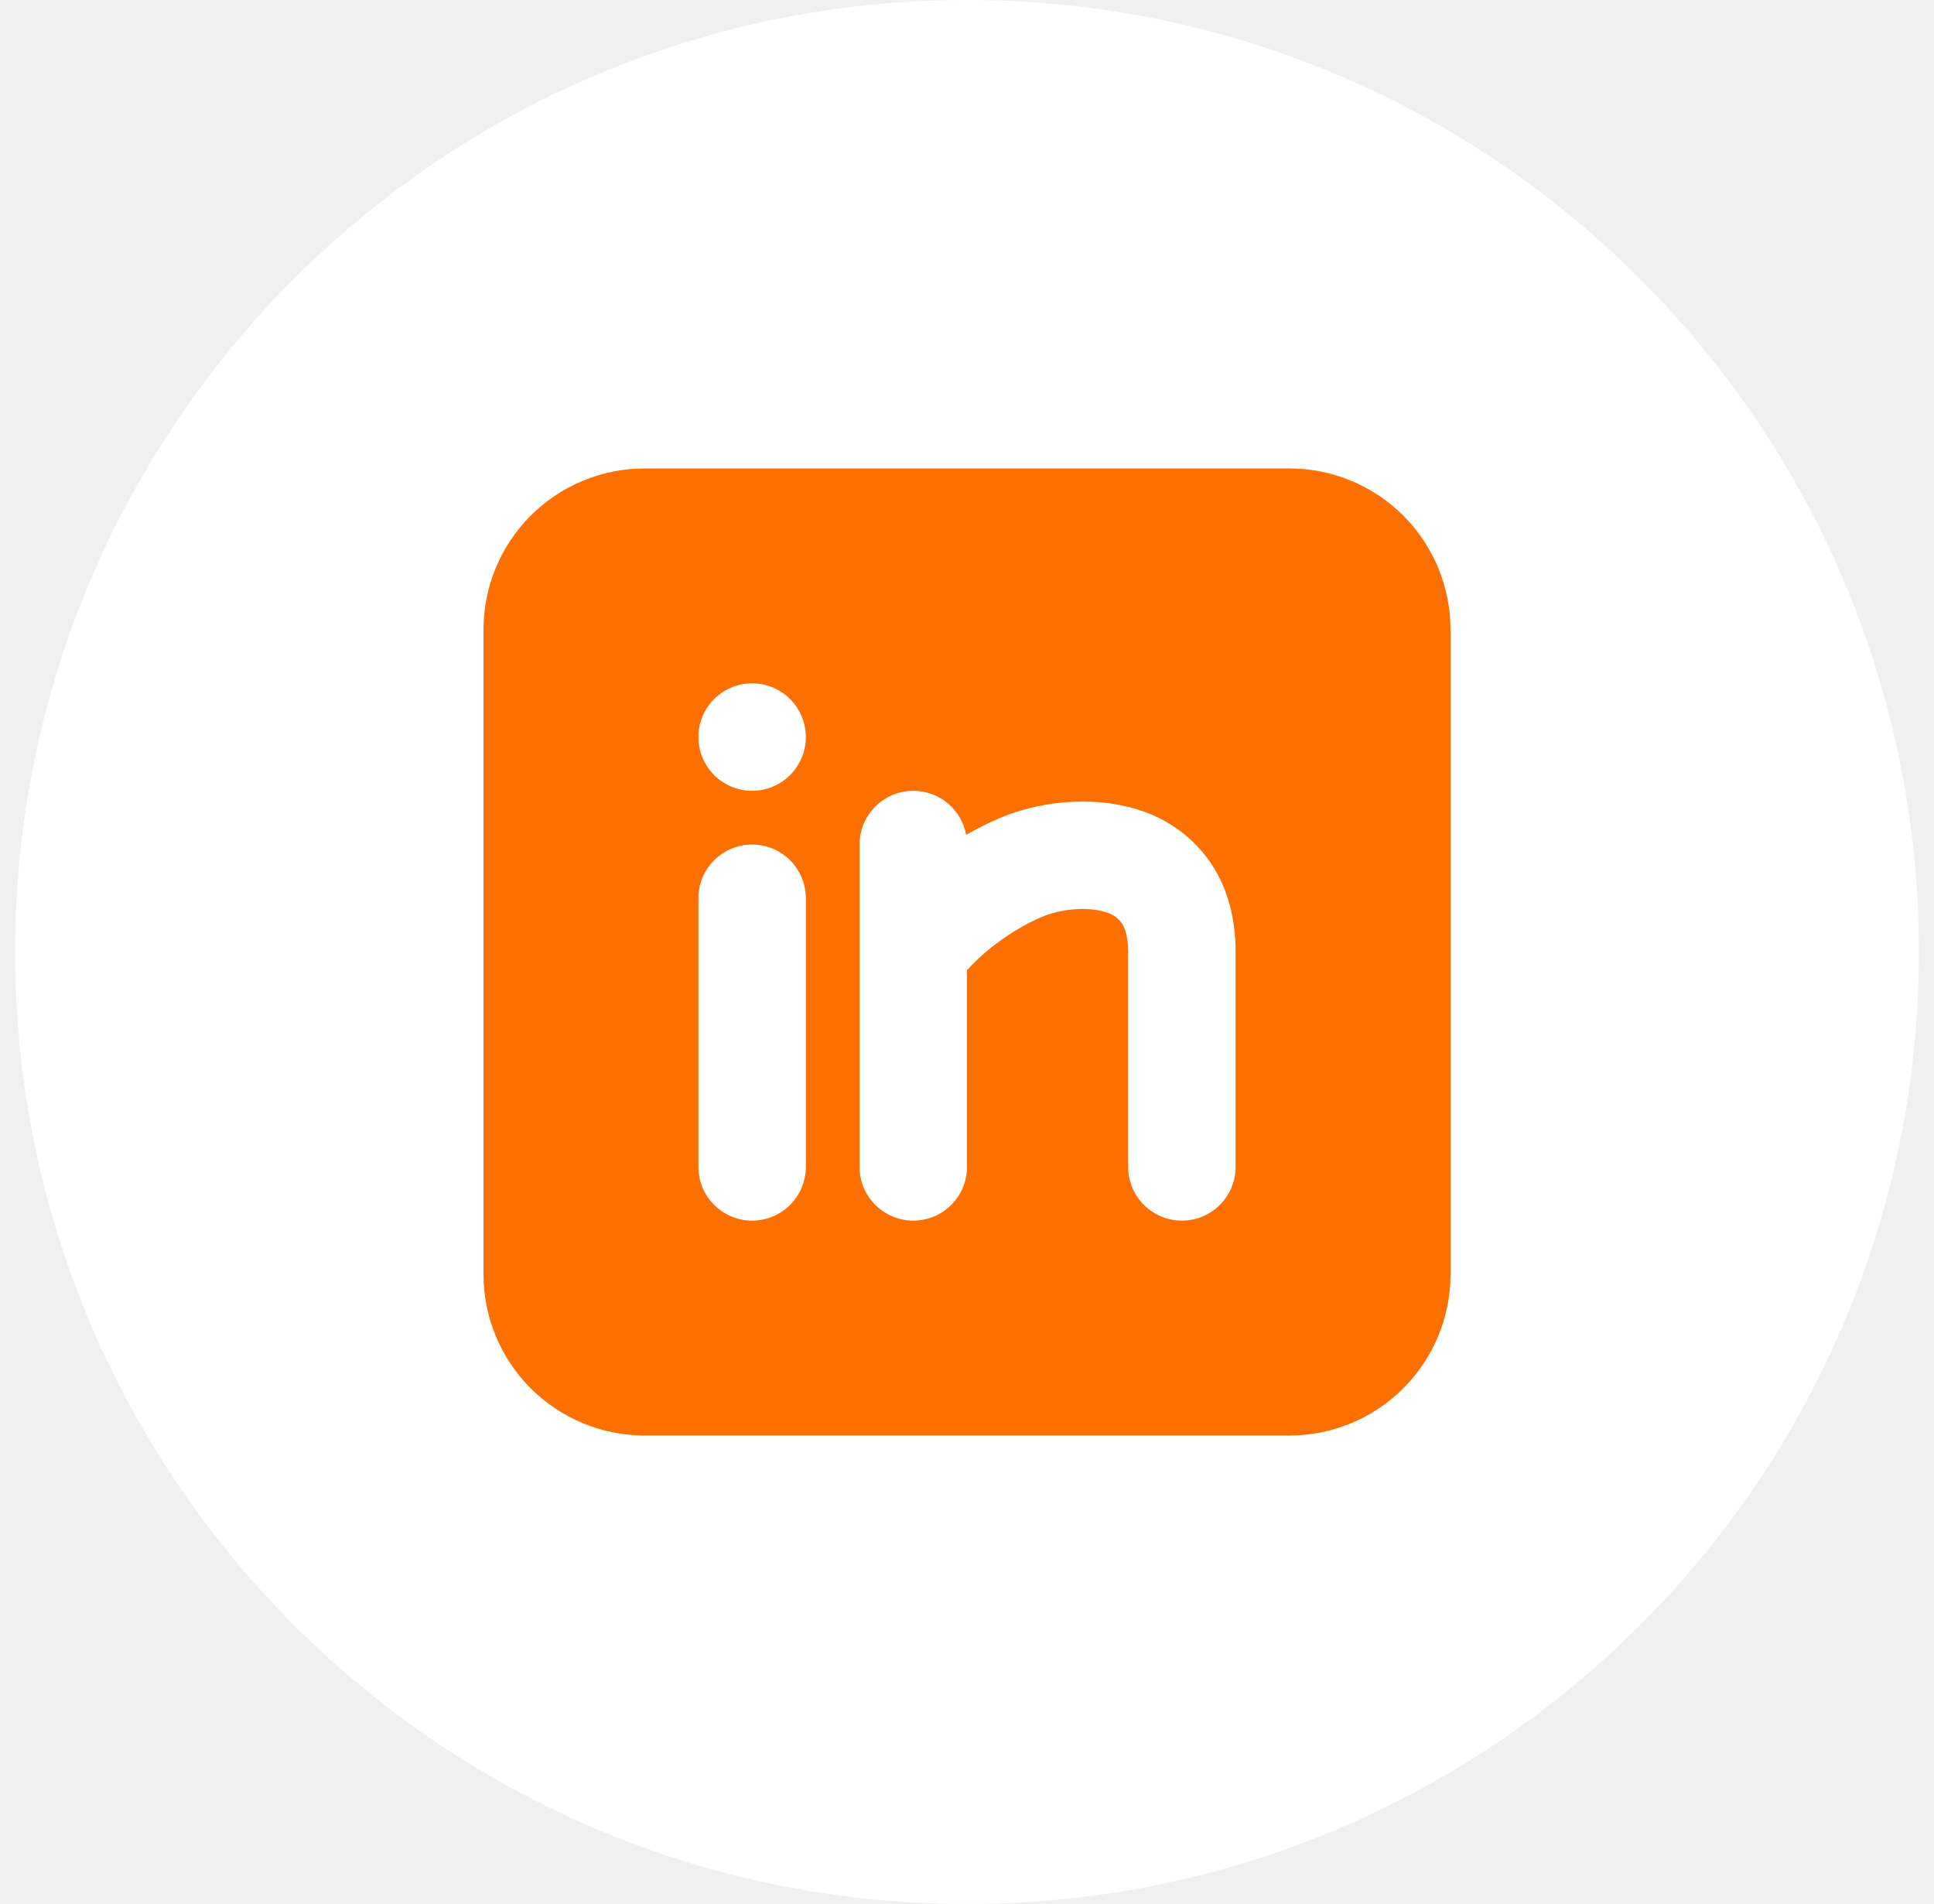
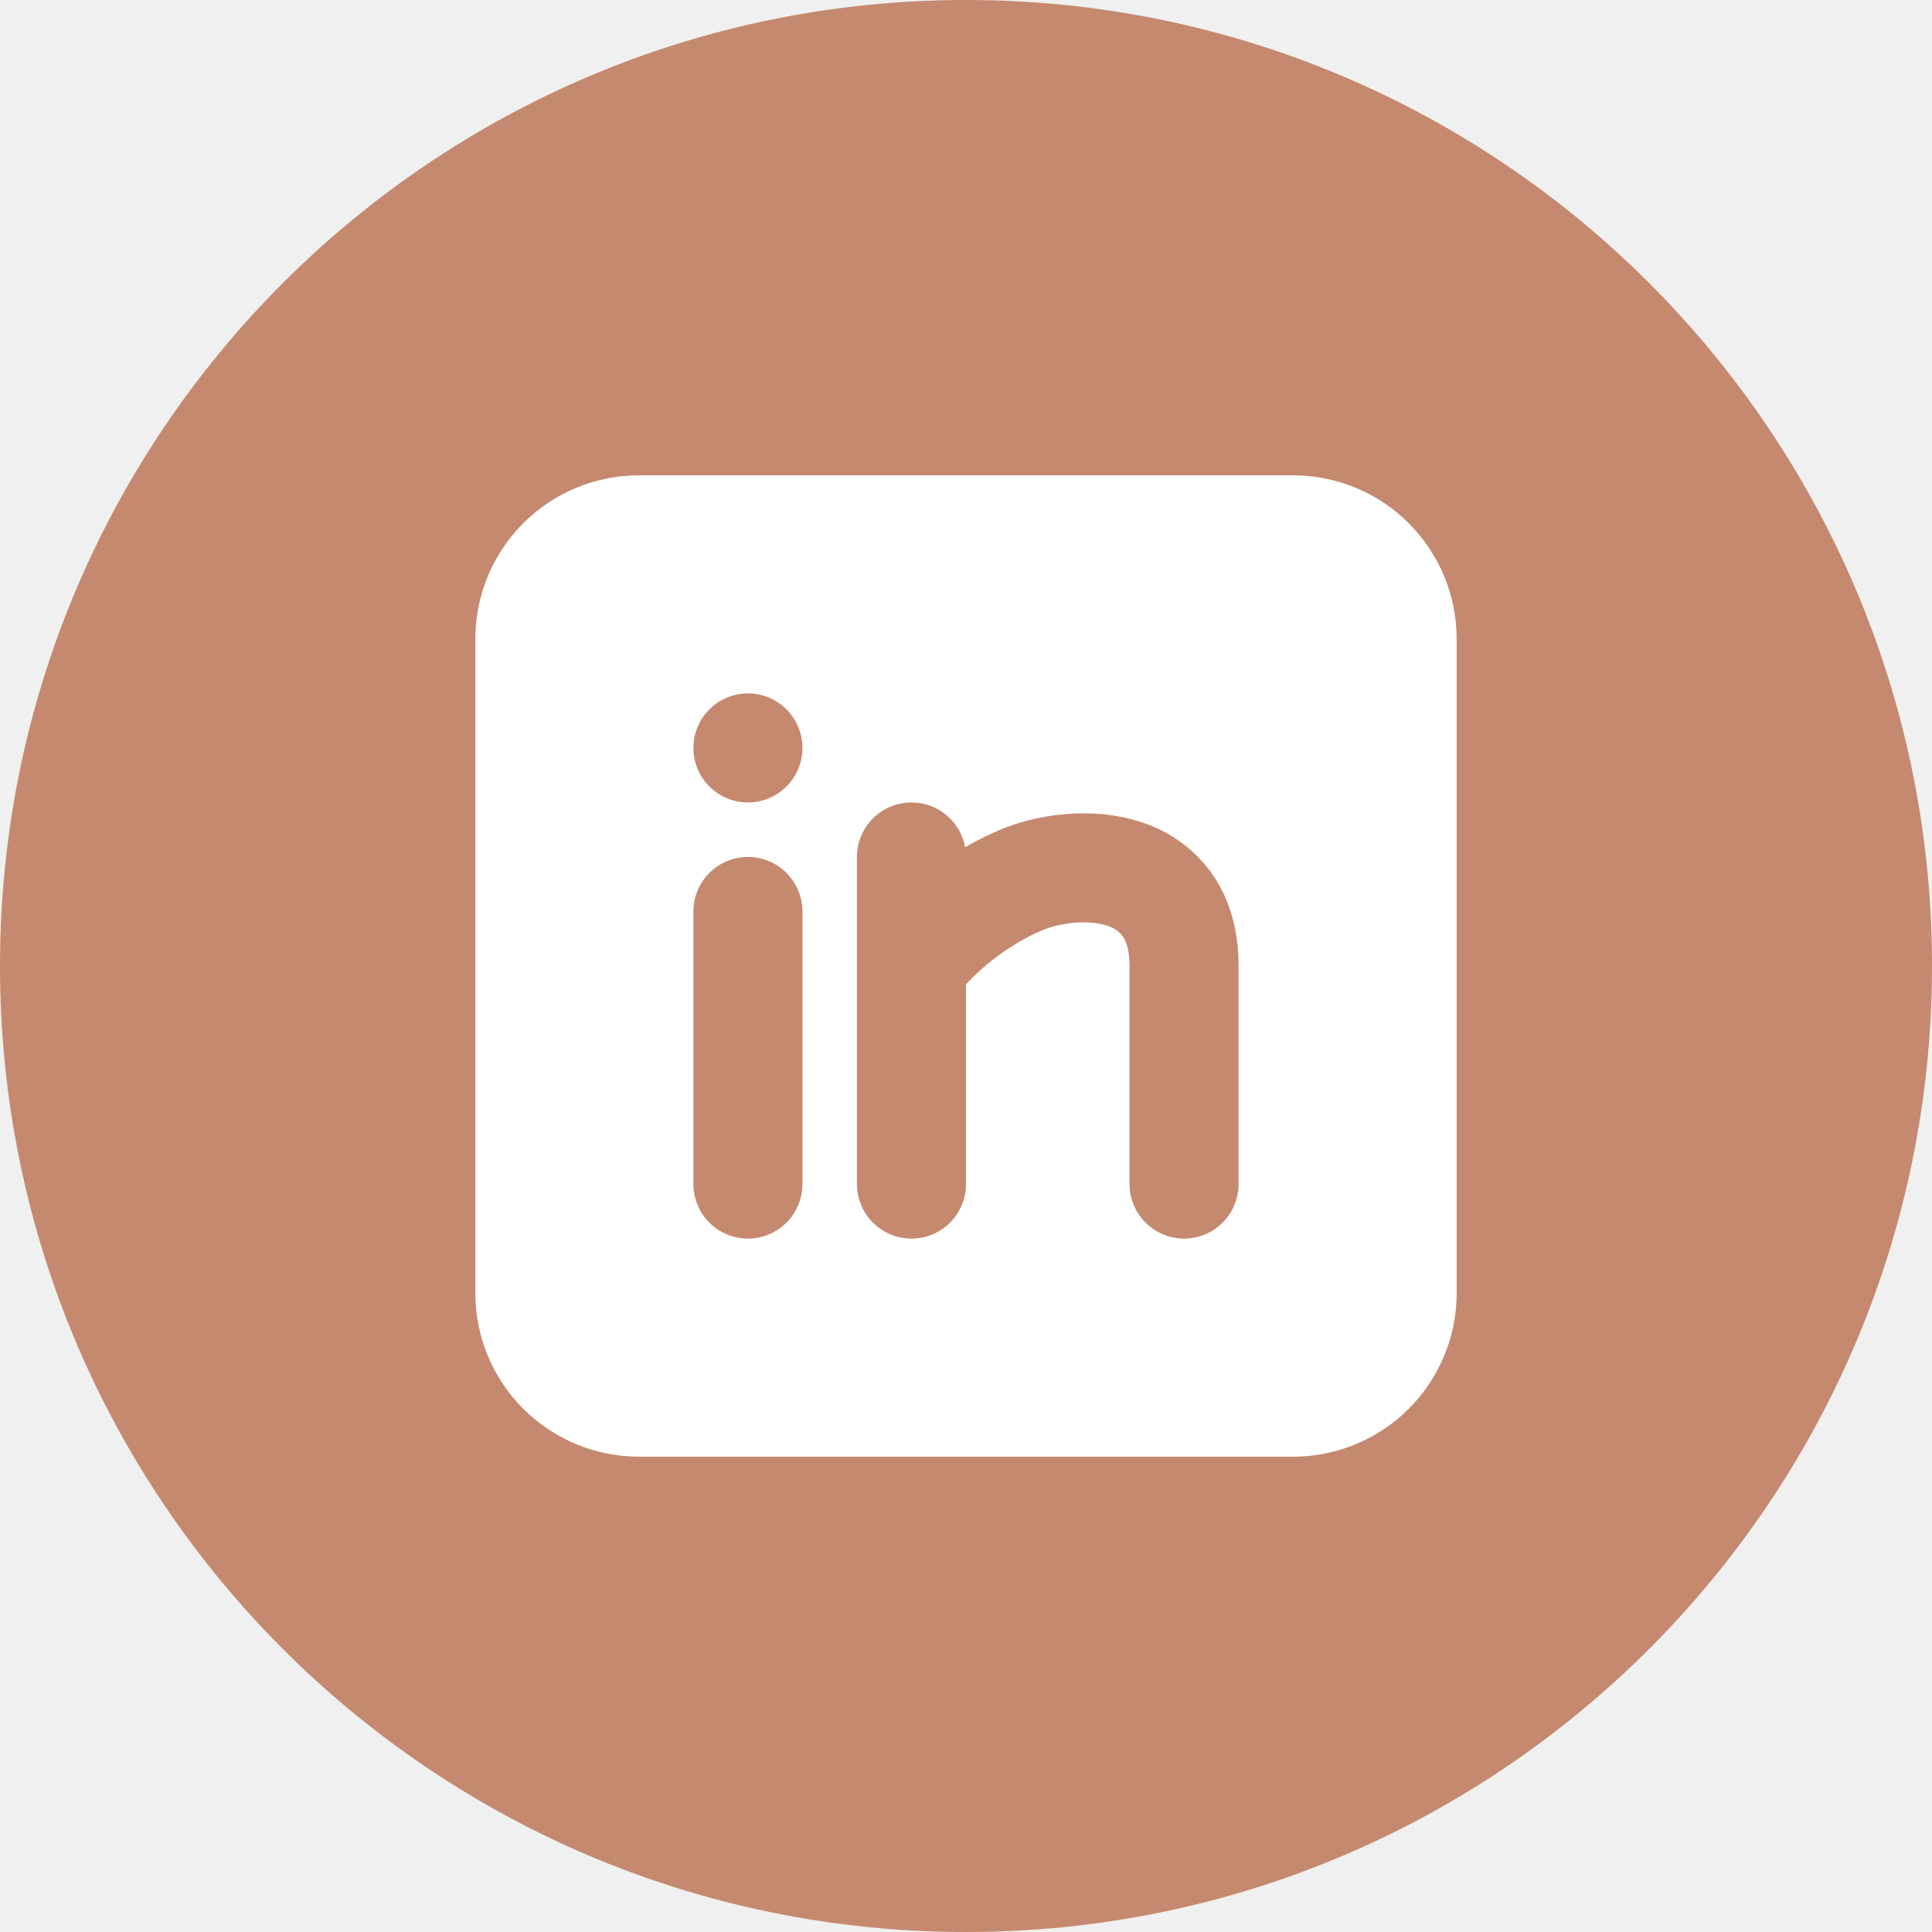
- <svg xmlns="http://www.w3.org/2000/svg" width="64" height="63" viewBox="0 0 64 63" fill="none">
-   <rect x="0.5" width="63" height="63" rx="31.5" fill="white" />
-   <g clip-path="url(#clip0_288_832)">
-     <path fill-rule="evenodd" clip-rule="evenodd" d="M42.667 15.5C44.081 15.5 45.438 16.062 46.438 17.062C47.438 18.062 48 19.419 48 20.833V42.167C48 43.581 47.438 44.938 46.438 45.938C45.438 46.938 44.081 47.5 42.667 47.5H21.333C19.919 47.5 18.562 46.938 17.562 45.938C16.562 44.938 16 43.581 16 42.167V20.833C16 19.419 16.562 18.062 17.562 17.062C18.562 16.062 19.919 15.5 21.333 15.5H42.667ZM24.889 27.944C24.417 27.944 23.965 28.132 23.632 28.465C23.298 28.799 23.111 29.251 23.111 29.722V38.611C23.111 39.083 23.298 39.535 23.632 39.868C23.965 40.202 24.417 40.389 24.889 40.389C25.36 40.389 25.813 40.202 26.146 39.868C26.479 39.535 26.667 39.083 26.667 38.611V29.722C26.667 29.251 26.479 28.799 26.146 28.465C25.813 28.132 25.36 27.944 24.889 27.944ZM30.222 26.167C29.751 26.167 29.299 26.354 28.965 26.687C28.632 27.021 28.444 27.473 28.444 27.944V38.611C28.444 39.083 28.632 39.535 28.965 39.868C29.299 40.202 29.751 40.389 30.222 40.389C30.694 40.389 31.146 40.202 31.479 39.868C31.813 39.535 32 39.083 32 38.611V32.104C32.542 31.493 33.458 30.775 34.476 30.339C35.068 30.087 35.959 29.984 36.578 30.179C36.783 30.231 36.966 30.349 37.099 30.513C37.191 30.638 37.333 30.915 37.333 31.5V38.611C37.333 39.083 37.521 39.535 37.854 39.868C38.187 40.202 38.64 40.389 39.111 40.389C39.583 40.389 40.035 40.202 40.368 39.868C40.702 39.535 40.889 39.083 40.889 38.611V31.5C40.889 30.309 40.587 29.249 39.957 28.4C39.378 27.629 38.568 27.064 37.644 26.787C36.041 26.284 34.265 26.563 33.079 27.072C32.7 27.235 32.33 27.42 31.972 27.626C31.897 27.217 31.681 26.846 31.361 26.579C31.042 26.313 30.639 26.167 30.222 26.167ZM24.889 22.611C24.417 22.611 23.965 22.798 23.632 23.132C23.298 23.465 23.111 23.917 23.111 24.389C23.111 24.86 23.298 25.313 23.632 25.646C23.965 25.979 24.417 26.167 24.889 26.167C25.36 26.167 25.813 25.979 26.146 25.646C26.479 25.313 26.667 24.86 26.667 24.389C26.667 23.917 26.479 23.465 26.146 23.132C25.813 22.798 25.36 22.611 24.889 22.611Z" fill="#FD6F00" />
+ <svg xmlns="http://www.w3.org/2000/svg" width="63" height="63" viewBox="0 0 63 63" fill="none">
+   <rect width="63" height="63" rx="31.5" fill="#C5896F" />
+   <g clip-path="url(#clip0_578_1403)">
+     <path fill-rule="evenodd" clip-rule="evenodd" d="M42.167 15.5C43.581 15.5 44.938 16.062 45.938 17.062C46.938 18.062 47.5 19.419 47.5 20.833V42.167C47.5 43.581 46.938 44.938 45.938 45.938C44.938 46.938 43.581 47.5 42.167 47.5H20.833C19.419 47.5 18.062 46.938 17.062 45.938C16.062 44.938 15.5 43.581 15.5 42.167V20.833C15.5 19.419 16.062 18.062 17.062 17.062C18.062 16.062 19.419 15.5 20.833 15.5H42.167ZM24.389 27.944C23.917 27.944 23.465 28.132 23.132 28.465C22.798 28.799 22.611 29.251 22.611 29.722V38.611C22.611 39.083 22.798 39.535 23.132 39.868C23.465 40.202 23.917 40.389 24.389 40.389C24.86 40.389 25.313 40.202 25.646 39.868C25.979 39.535 26.167 39.083 26.167 38.611V29.722C26.167 29.251 25.979 28.799 25.646 28.465C25.313 28.132 24.86 27.944 24.389 27.944ZM29.722 26.167C29.251 26.167 28.799 26.354 28.465 26.687C28.132 27.021 27.944 27.473 27.944 27.944V38.611C27.944 39.083 28.132 39.535 28.465 39.868C28.799 40.202 29.251 40.389 29.722 40.389C30.194 40.389 30.646 40.202 30.979 39.868C31.313 39.535 31.5 39.083 31.5 38.611V32.104C32.042 31.493 32.958 30.775 33.976 30.339C34.568 30.087 35.459 29.984 36.078 30.179C36.283 30.231 36.466 30.349 36.599 30.513C36.691 30.638 36.833 30.915 36.833 31.5V38.611C36.833 39.083 37.021 39.535 37.354 39.868C37.687 40.202 38.14 40.389 38.611 40.389C39.083 40.389 39.535 40.202 39.868 39.868C40.202 39.535 40.389 39.083 40.389 38.611V31.5C40.389 30.309 40.087 29.249 39.457 28.4C38.878 27.629 38.068 27.064 37.144 26.787C35.541 26.284 33.765 26.563 32.579 27.072C32.2 27.235 31.83 27.42 31.472 27.626C31.397 27.217 31.181 26.846 30.861 26.579C30.542 26.313 30.139 26.167 29.722 26.167ZM24.389 22.611C23.917 22.611 23.465 22.798 23.132 23.132C22.798 23.465 22.611 23.917 22.611 24.389C22.611 24.86 22.798 25.313 23.132 25.646C23.465 25.979 23.917 26.167 24.389 26.167C24.86 26.167 25.313 25.979 25.646 25.646C25.979 25.313 26.167 24.86 26.167 24.389C26.167 23.917 25.979 23.465 25.646 23.132C25.313 22.798 24.86 22.611 24.389 22.611Z" fill="white" />
  </g>
  <defs>
-     <clipPath id="clip0_288_832">
-       <rect width="32" height="32" fill="white" transform="translate(16 15.5)" />
+     <clipPath id="clip0_578_1403">
+       <rect width="32" height="32" fill="white" transform="translate(15.5 15.5)" />
    </clipPath>
  </defs>
</svg>
